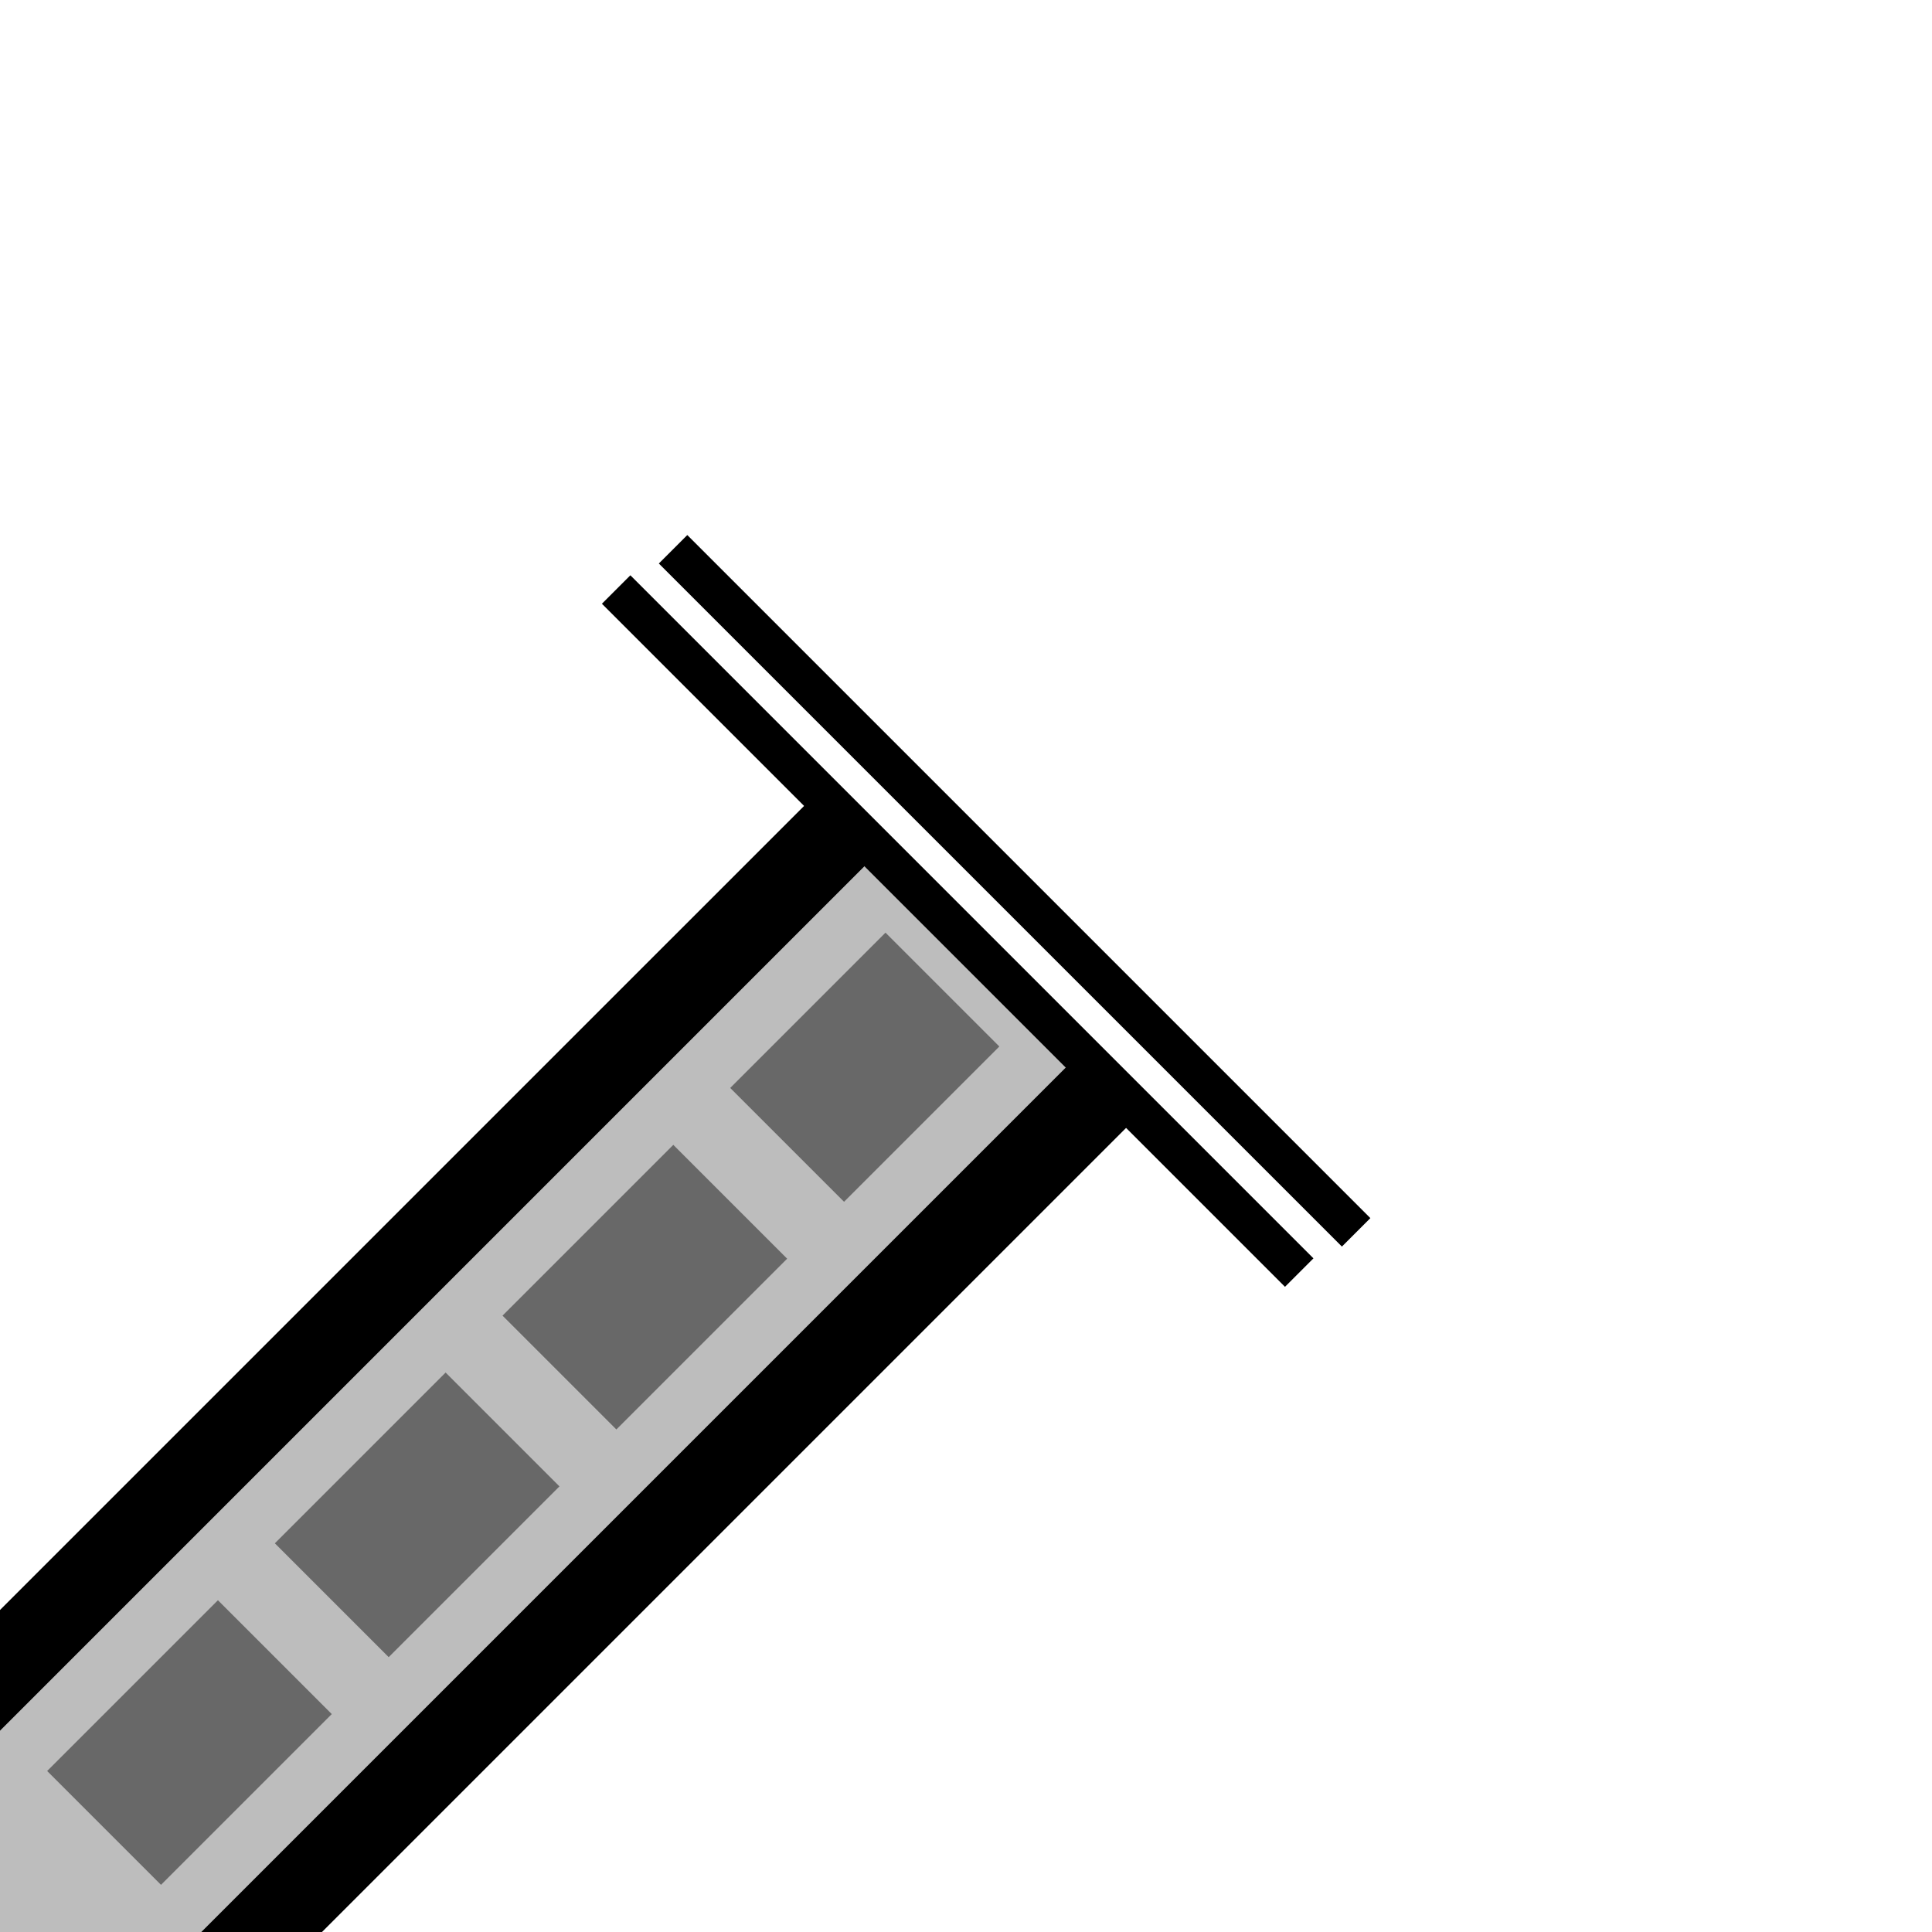
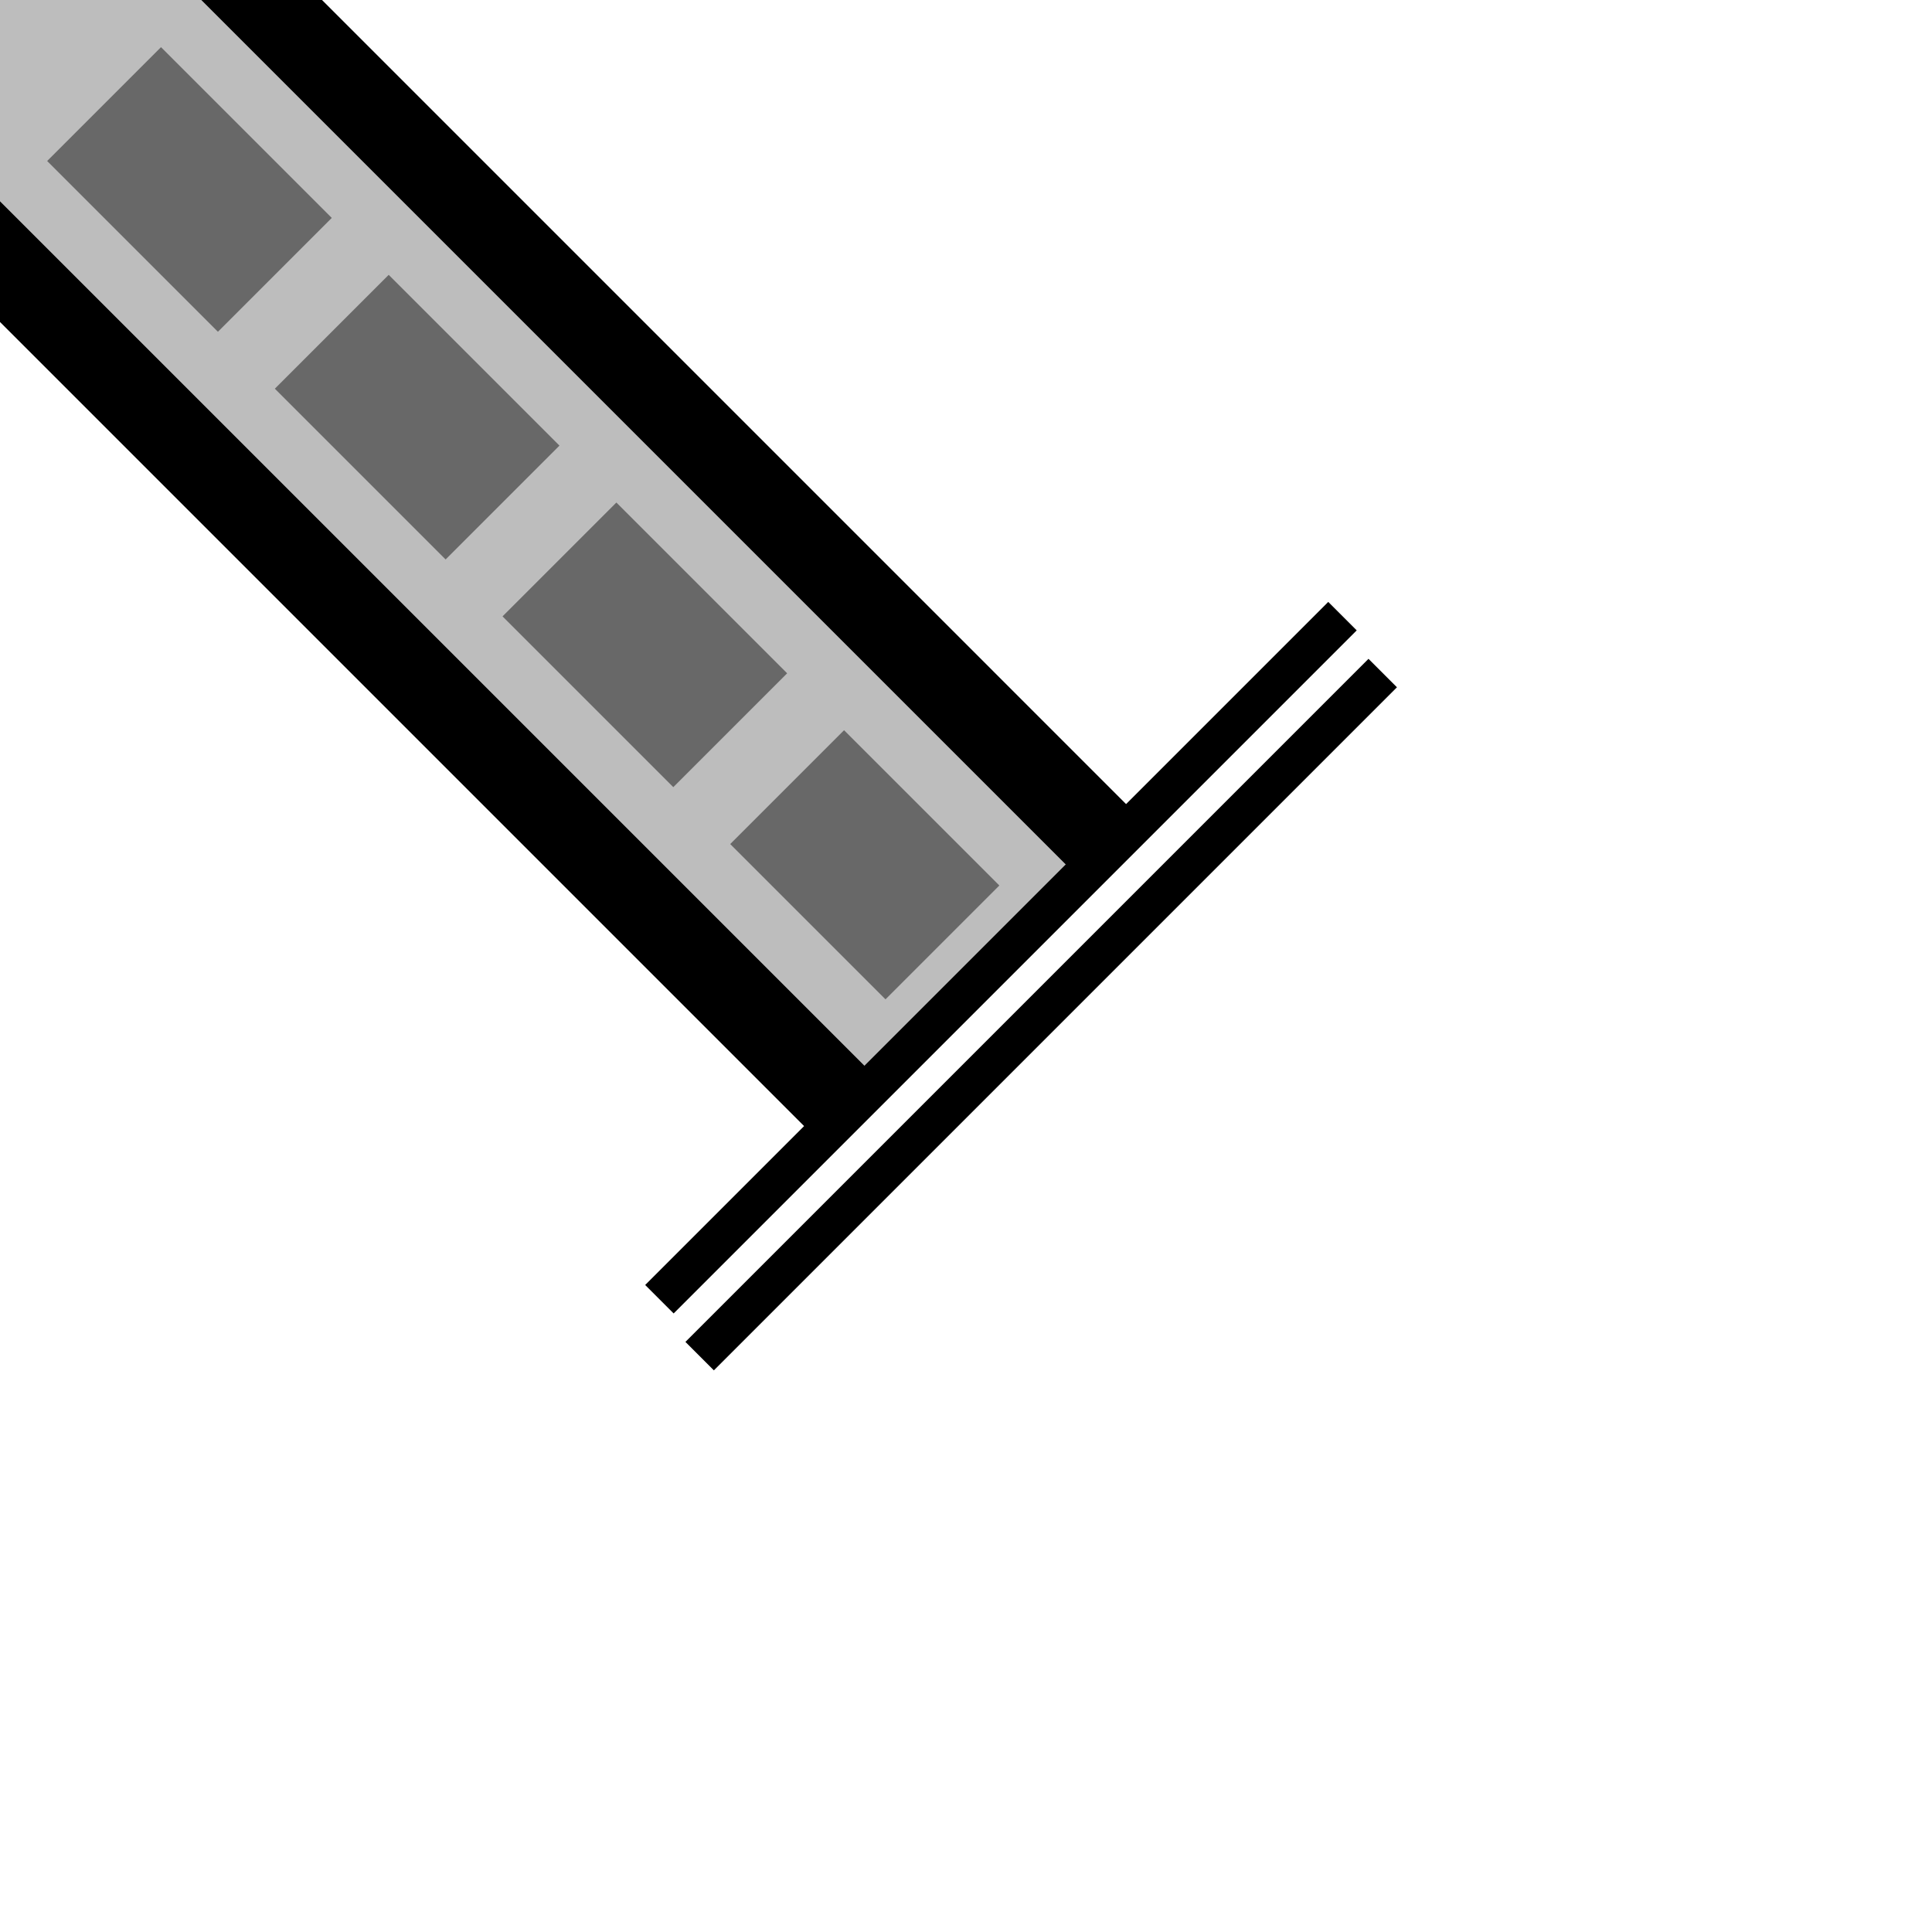
<svg xmlns="http://www.w3.org/2000/svg" width="48px" height="48px" viewBox="0 0 48 48" version="1.1">
-   <g id="Tracks" stroke="none" stroke-width="1" fill="none" fill-rule="evenodd">
+   <g id="Tracks" stroke="none" stroke-width="1" fill="none" fill-rule="evenodd" transform="matrix(-0 1 -1 -0 48 0)">
    <g id="Track_Angle_Continuation_Lines">
      <polygon id="Track" fill="#BDBDBD" transform="translate(13.25, 34.75) rotate(180) translate(-13.25, -34.75)" points="-5.722046e-06 43 21.5 21.5 26.5 21.5 26.5 26.5 5 48" />
      <polygon id="Border" fill="#000000" transform="translate(11, 31.5) rotate(180) translate(-11, -31.5)" points="22 20 22 23 2 43 7.6293945e-06 42" />
      <polygon id="Border" fill="#000000" transform="translate(16.75, 37) scale(-1, 1) rotate(90) translate(-16.75, -37)" points="5.75 47.25 27.75 25.25 27.75 28.25 7.25 48.75" />
      <polygon id="Continuation" fill="#000000" transform="translate(23.7929, 23.1317) rotate(-45) translate(-23.7929, -23.1317)" points="23.293 11.132 24.293 11.132 24.293 35.132 23.293 35.132" />
      <polygon id="Continuation" fill="#000000" transform="translate(25.2071, 22.1317) rotate(-45) translate(-25.2071, -22.1317)" points="24.707 10.132 25.707 10.132 25.707 34.132 24.707 34.132" />
      <line x1="4" y1="44" x2="22" y2="26" id="Dashline" stroke="#686868" stroke-width="4" stroke-linecap="square" stroke-dasharray="2,6" />
    </g>
  </g>
</svg>
